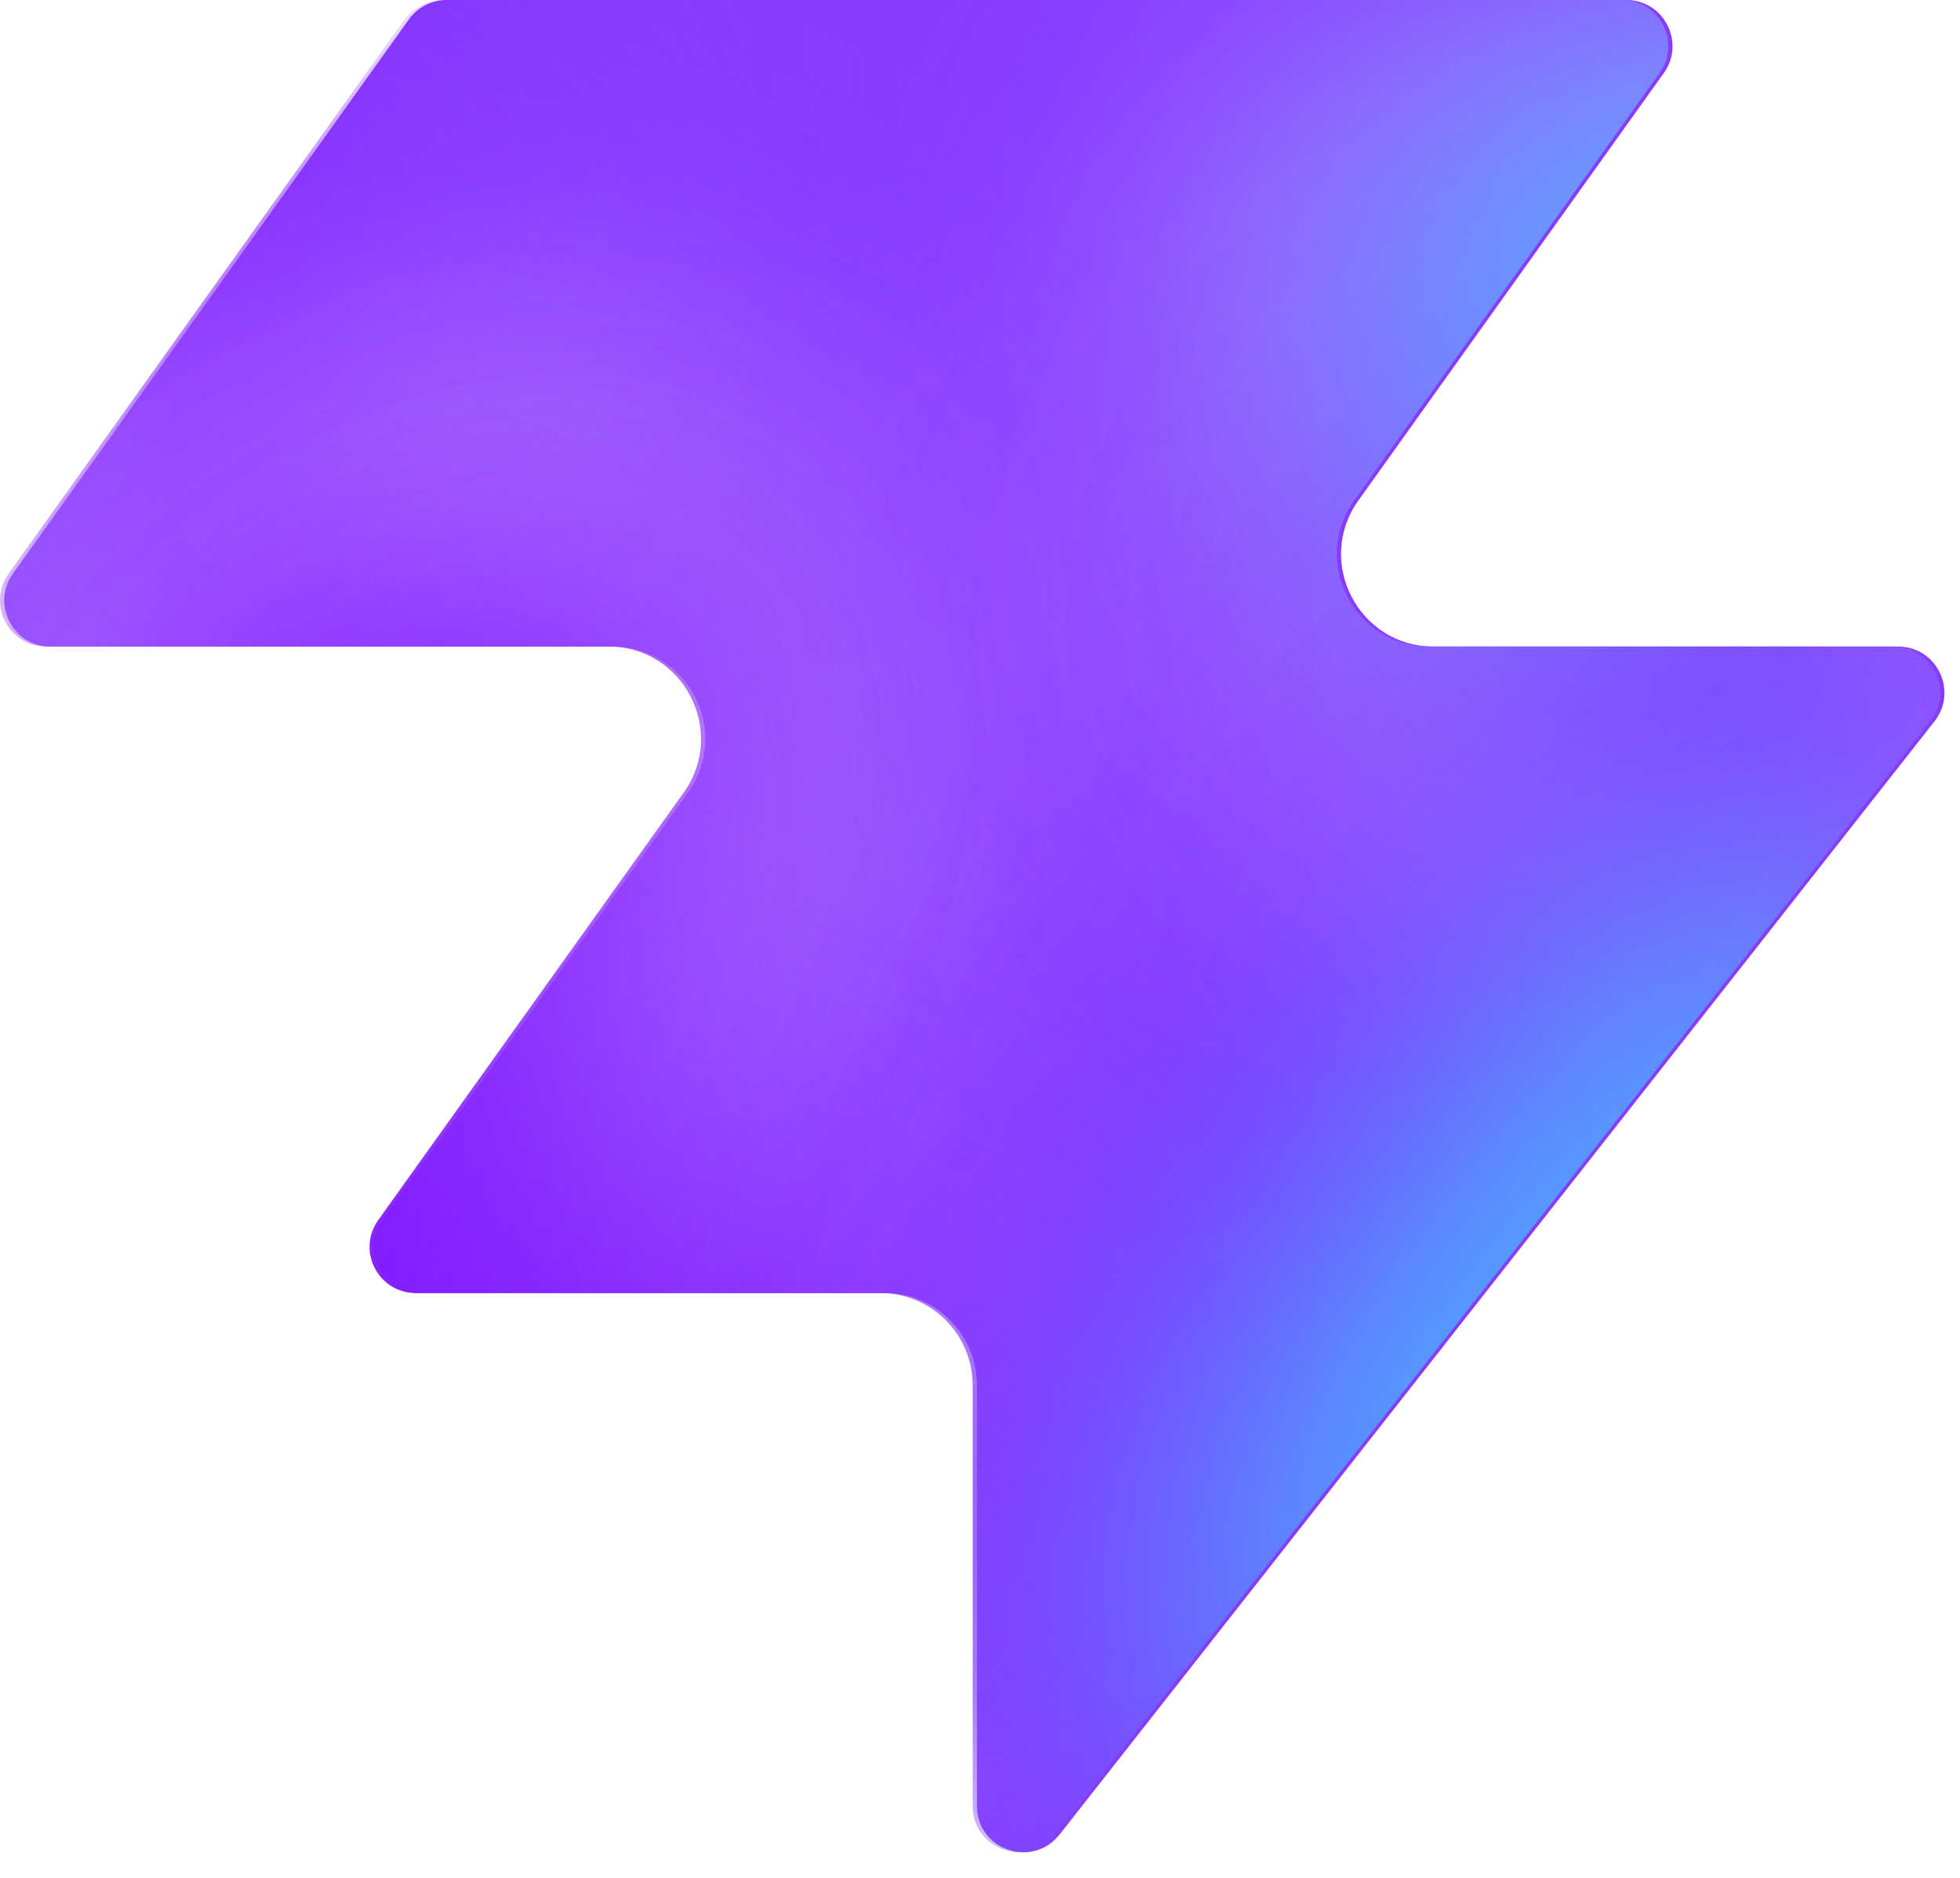
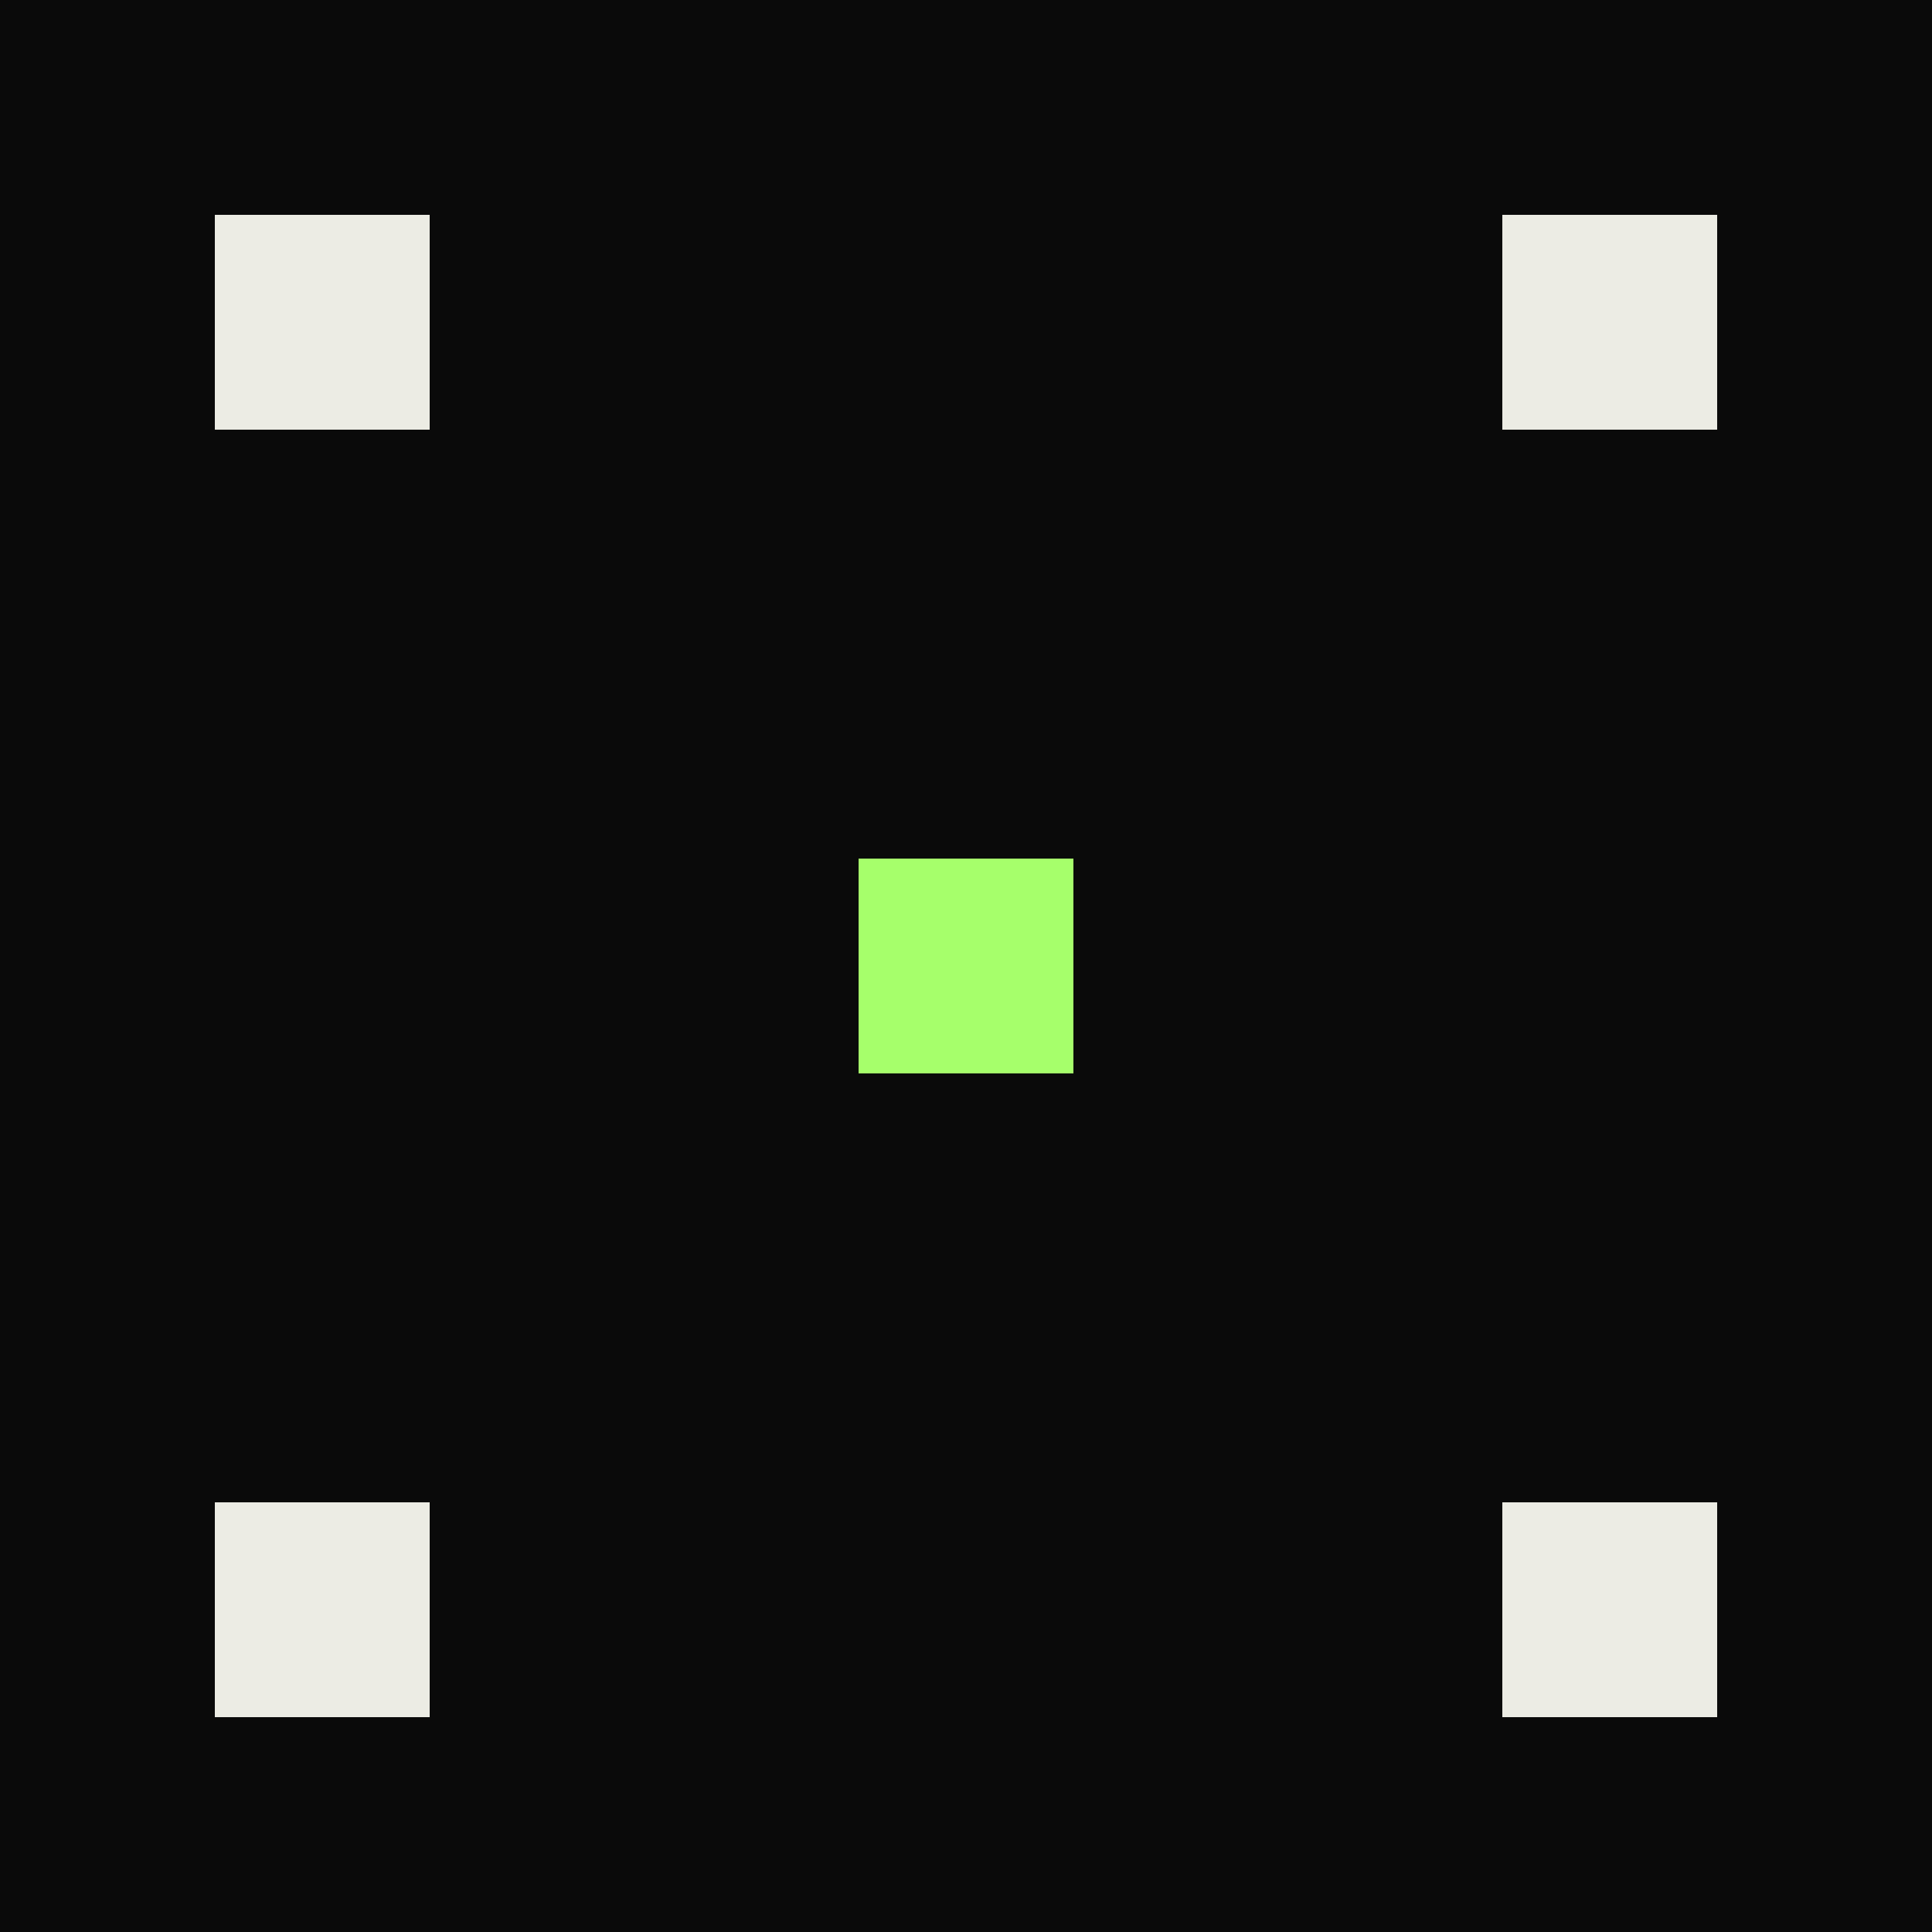
- <svg xmlns="http://www.w3.org/2000/svg" width="48" height="46" fill="none" viewBox="0 0 48 46">
-   <path fill="#863bff" d="M25.946 44.938c-.664.845-2.021.375-2.021-.698V33.937a2.26 2.26 0 0 0-2.262-2.262H10.287c-.92 0-1.456-1.04-.92-1.788l7.48-10.471c1.07-1.497 0-3.578-1.842-3.578H1.237c-.92 0-1.456-1.04-.92-1.788L10.013.474c.214-.297.556-.474.92-.474h28.894c.92 0 1.456 1.04.92 1.788l-7.48 10.471c-1.07 1.498 0 3.579 1.842 3.579h11.377c.943 0 1.473 1.088.89 1.83L25.947 44.94z" style="fill:#863bff;fill:color(display-p3 .525 .23 1);fill-opacity:1" />
-   <mask id="a" width="48" height="46" x="0" y="0" maskUnits="userSpaceOnUse" style="mask-type:alpha">
-     <path fill="#000" d="M25.842 44.938c-.664.844-2.021.375-2.021-.698V33.937a2.26 2.26 0 0 0-2.262-2.262H10.183c-.92 0-1.456-1.04-.92-1.788l7.48-10.471c1.07-1.498 0-3.579-1.842-3.579H1.133c-.92 0-1.456-1.04-.92-1.787L9.91.473c.214-.297.556-.474.92-.474h28.894c.92 0 1.456 1.04.92 1.788l-7.48 10.471c-1.07 1.498 0 3.578 1.842 3.578h11.377c.943 0 1.473 1.088.89 1.832L25.843 44.94z" style="fill:#000;fill-opacity:1" />
-   </mask>
-   <g mask="url(#a)">
-     <g filter="url(#b)">
-       <ellipse cx="5.508" cy="14.704" fill="#ede6ff" rx="5.508" ry="14.704" style="fill:#ede6ff;fill:color(display-p3 .927 .903 1);fill-opacity:1" transform="matrix(.00324 1 1 -.00324 -4.47 31.516)" />
-     </g>
-     <g filter="url(#c)">
-       <ellipse cx="10.399" cy="29.851" fill="#ede6ff" rx="10.399" ry="29.851" style="fill:#ede6ff;fill:color(display-p3 .927 .903 1);fill-opacity:1" transform="matrix(.00324 1 1 -.00324 -39.328 7.883)" />
-     </g>
-     <g filter="url(#d)">
-       <ellipse cx="5.508" cy="30.487" fill="#7e14ff" rx="5.508" ry="30.487" style="fill:#7e14ff;fill:color(display-p3 .492 .077 1);fill-opacity:1" transform="rotate(89.814 -25.913 -14.639)scale(1 -1)" />
-     </g>
-     <g filter="url(#e)">
-       <ellipse cx="5.508" cy="30.599" fill="#7e14ff" rx="5.508" ry="30.599" style="fill:#7e14ff;fill:color(display-p3 .492 .077 1);fill-opacity:1" transform="rotate(89.814 -32.644 -3.334)scale(1 -1)" />
-     </g>
-     <g filter="url(#f)">
-       <ellipse cx="5.508" cy="30.599" fill="#7e14ff" rx="5.508" ry="30.599" style="fill:#7e14ff;fill:color(display-p3 .492 .077 1);fill-opacity:1" transform="matrix(.00324 1 1 -.00324 -34.34 30.47)" />
-     </g>
-     <g filter="url(#g)">
-       <ellipse cx="14.072" cy="22.078" fill="#ede6ff" rx="14.072" ry="22.078" style="fill:#ede6ff;fill:color(display-p3 .927 .903 1);fill-opacity:1" transform="rotate(93.35 24.506 48.493)scale(-1 1)" />
-     </g>
-     <g filter="url(#h)">
-       <ellipse cx="3.47" cy="21.501" fill="#7e14ff" rx="3.47" ry="21.501" style="fill:#7e14ff;fill:color(display-p3 .492 .077 1);fill-opacity:1" transform="rotate(89.009 28.708 47.59)scale(-1 1)" />
-     </g>
-     <g filter="url(#i)">
-       <ellipse cx="3.47" cy="21.501" fill="#7e14ff" rx="3.47" ry="21.501" style="fill:#7e14ff;fill:color(display-p3 .492 .077 1);fill-opacity:1" transform="rotate(89.009 28.708 47.59)scale(-1 1)" />
-     </g>
-     <g filter="url(#j)">
-       <ellipse cx=".387" cy="8.972" fill="#7e14ff" rx="4.407" ry="29.108" style="fill:#7e14ff;fill:color(display-p3 .492 .077 1);fill-opacity:1" transform="rotate(39.51 .387 8.972)" />
-     </g>
-     <g filter="url(#k)">
-       <ellipse cx="47.523" cy="-6.092" fill="#7e14ff" rx="4.407" ry="29.108" style="fill:#7e14ff;fill:color(display-p3 .492 .077 1);fill-opacity:1" transform="rotate(37.892 47.523 -6.092)" />
-     </g>
-     <g filter="url(#l)">
-       <ellipse cx="41.412" cy="6.333" fill="#47bfff" rx="5.971" ry="9.665" style="fill:#47bfff;fill:color(display-p3 .28 .748 1);fill-opacity:1" transform="rotate(37.892 41.412 6.333)" />
-     </g>
-     <g filter="url(#m)">
-       <ellipse cx="-1.879" cy="38.332" fill="#7e14ff" rx="4.407" ry="29.108" style="fill:#7e14ff;fill:color(display-p3 .492 .077 1);fill-opacity:1" transform="rotate(37.892 -1.88 38.332)" />
-     </g>
-     <g filter="url(#n)">
-       <ellipse cx="-1.879" cy="38.332" fill="#7e14ff" rx="4.407" ry="29.108" style="fill:#7e14ff;fill:color(display-p3 .492 .077 1);fill-opacity:1" transform="rotate(37.892 -1.88 38.332)" />
-     </g>
-     <g filter="url(#o)">
-       <ellipse cx="35.651" cy="29.907" fill="#7e14ff" rx="4.407" ry="29.108" style="fill:#7e14ff;fill:color(display-p3 .492 .077 1);fill-opacity:1" transform="rotate(37.892 35.651 29.907)" />
-     </g>
-     <g filter="url(#p)">
-       <ellipse cx="38.418" cy="32.4" fill="#47bfff" rx="5.971" ry="15.297" style="fill:#47bfff;fill:color(display-p3 .28 .748 1);fill-opacity:1" transform="rotate(37.892 38.418 32.4)" />
-     </g>
-   </g>
-   <defs>
-     <filter id="b" width="60.045" height="41.654" x="-19.77" y="16.149" color-interpolation-filters="sRGB" filterUnits="userSpaceOnUse">
-       <feFlood flood-opacity="0" result="BackgroundImageFix" />
-       <feBlend in="SourceGraphic" in2="BackgroundImageFix" result="shape" />
-       <feGaussianBlur result="effect1_foregroundBlur_2002_17158" stdDeviation="7.659" />
-     </filter>
-     <filter id="c" width="90.34" height="51.437" x="-54.613" y="-7.533" color-interpolation-filters="sRGB" filterUnits="userSpaceOnUse">
-       <feFlood flood-opacity="0" result="BackgroundImageFix" />
-       <feBlend in="SourceGraphic" in2="BackgroundImageFix" result="shape" />
-       <feGaussianBlur result="effect1_foregroundBlur_2002_17158" stdDeviation="7.659" />
-     </filter>
-     <filter id="d" width="79.355" height="29.4" x="-49.64" y="2.03" color-interpolation-filters="sRGB" filterUnits="userSpaceOnUse">
-       <feFlood flood-opacity="0" result="BackgroundImageFix" />
-       <feBlend in="SourceGraphic" in2="BackgroundImageFix" result="shape" />
-       <feGaussianBlur result="effect1_foregroundBlur_2002_17158" stdDeviation="4.596" />
-     </filter>
-     <filter id="e" width="79.579" height="29.4" x="-45.045" y="20.029" color-interpolation-filters="sRGB" filterUnits="userSpaceOnUse">
-       <feFlood flood-opacity="0" result="BackgroundImageFix" />
-       <feBlend in="SourceGraphic" in2="BackgroundImageFix" result="shape" />
-       <feGaussianBlur result="effect1_foregroundBlur_2002_17158" stdDeviation="4.596" />
-     </filter>
-     <filter id="f" width="79.579" height="29.4" x="-43.513" y="21.178" color-interpolation-filters="sRGB" filterUnits="userSpaceOnUse">
-       <feFlood flood-opacity="0" result="BackgroundImageFix" />
-       <feBlend in="SourceGraphic" in2="BackgroundImageFix" result="shape" />
-       <feGaussianBlur result="effect1_foregroundBlur_2002_17158" stdDeviation="4.596" />
-     </filter>
-     <filter id="g" width="74.749" height="58.852" x="15.756" y="-17.901" color-interpolation-filters="sRGB" filterUnits="userSpaceOnUse">
-       <feFlood flood-opacity="0" result="BackgroundImageFix" />
-       <feBlend in="SourceGraphic" in2="BackgroundImageFix" result="shape" />
-       <feGaussianBlur result="effect1_foregroundBlur_2002_17158" stdDeviation="7.659" />
-     </filter>
-     <filter id="h" width="61.377" height="25.362" x="23.548" y="2.284" color-interpolation-filters="sRGB" filterUnits="userSpaceOnUse">
-       <feFlood flood-opacity="0" result="BackgroundImageFix" />
-       <feBlend in="SourceGraphic" in2="BackgroundImageFix" result="shape" />
-       <feGaussianBlur result="effect1_foregroundBlur_2002_17158" stdDeviation="4.596" />
-     </filter>
-     <filter id="i" width="61.377" height="25.362" x="23.548" y="2.284" color-interpolation-filters="sRGB" filterUnits="userSpaceOnUse">
-       <feFlood flood-opacity="0" result="BackgroundImageFix" />
-       <feBlend in="SourceGraphic" in2="BackgroundImageFix" result="shape" />
-       <feGaussianBlur result="effect1_foregroundBlur_2002_17158" stdDeviation="4.596" />
-     </filter>
-     <filter id="j" width="56.045" height="63.649" x="-27.636" y="-22.853" color-interpolation-filters="sRGB" filterUnits="userSpaceOnUse">
-       <feFlood flood-opacity="0" result="BackgroundImageFix" />
-       <feBlend in="SourceGraphic" in2="BackgroundImageFix" result="shape" />
-       <feGaussianBlur result="effect1_foregroundBlur_2002_17158" stdDeviation="4.596" />
-     </filter>
-     <filter id="k" width="54.814" height="64.646" x="20.116" y="-38.415" color-interpolation-filters="sRGB" filterUnits="userSpaceOnUse">
-       <feFlood flood-opacity="0" result="BackgroundImageFix" />
-       <feBlend in="SourceGraphic" in2="BackgroundImageFix" result="shape" />
-       <feGaussianBlur result="effect1_foregroundBlur_2002_17158" stdDeviation="4.596" />
-     </filter>
-     <filter id="l" width="33.541" height="35.313" x="24.641" y="-11.323" color-interpolation-filters="sRGB" filterUnits="userSpaceOnUse">
-       <feFlood flood-opacity="0" result="BackgroundImageFix" />
-       <feBlend in="SourceGraphic" in2="BackgroundImageFix" result="shape" />
-       <feGaussianBlur result="effect1_foregroundBlur_2002_17158" stdDeviation="4.596" />
-     </filter>
-     <filter id="m" width="54.814" height="64.646" x="-29.286" y="6.009" color-interpolation-filters="sRGB" filterUnits="userSpaceOnUse">
-       <feFlood flood-opacity="0" result="BackgroundImageFix" />
-       <feBlend in="SourceGraphic" in2="BackgroundImageFix" result="shape" />
-       <feGaussianBlur result="effect1_foregroundBlur_2002_17158" stdDeviation="4.596" />
-     </filter>
-     <filter id="n" width="54.814" height="64.646" x="-29.286" y="6.009" color-interpolation-filters="sRGB" filterUnits="userSpaceOnUse">
-       <feFlood flood-opacity="0" result="BackgroundImageFix" />
-       <feBlend in="SourceGraphic" in2="BackgroundImageFix" result="shape" />
-       <feGaussianBlur result="effect1_foregroundBlur_2002_17158" stdDeviation="4.596" />
-     </filter>
-     <filter id="o" width="54.814" height="64.646" x="8.244" y="-2.416" color-interpolation-filters="sRGB" filterUnits="userSpaceOnUse">
-       <feFlood flood-opacity="0" result="BackgroundImageFix" />
-       <feBlend in="SourceGraphic" in2="BackgroundImageFix" result="shape" />
-       <feGaussianBlur result="effect1_foregroundBlur_2002_17158" stdDeviation="4.596" />
-     </filter>
-     <filter id="p" width="39.409" height="43.623" x="18.713" y="10.588" color-interpolation-filters="sRGB" filterUnits="userSpaceOnUse">
-       <feFlood flood-opacity="0" result="BackgroundImageFix" />
-       <feBlend in="SourceGraphic" in2="BackgroundImageFix" result="shape" />
-       <feGaussianBlur result="effect1_foregroundBlur_2002_17158" stdDeviation="4.596" />
-     </filter>
-   </defs>
+ <svg xmlns="http://www.w3.org/2000/svg" viewBox="0 0 9 9" shape-rendering="crispEdges">
+   <rect width="9" height="9" fill="#0a0a0a" />
+   <rect x="1" y="1" width="1" height="1" fill="#ececE4" />
+   <rect x="7" y="1" width="1" height="1" fill="#ececE4" />
+   <rect x="1" y="7" width="1" height="1" fill="#ececE4" />
+   <rect x="7" y="7" width="1" height="1" fill="#ececE4" />
+   <rect x="4" y="4" width="1" height="1" fill="#a6ff6b" />
</svg>
